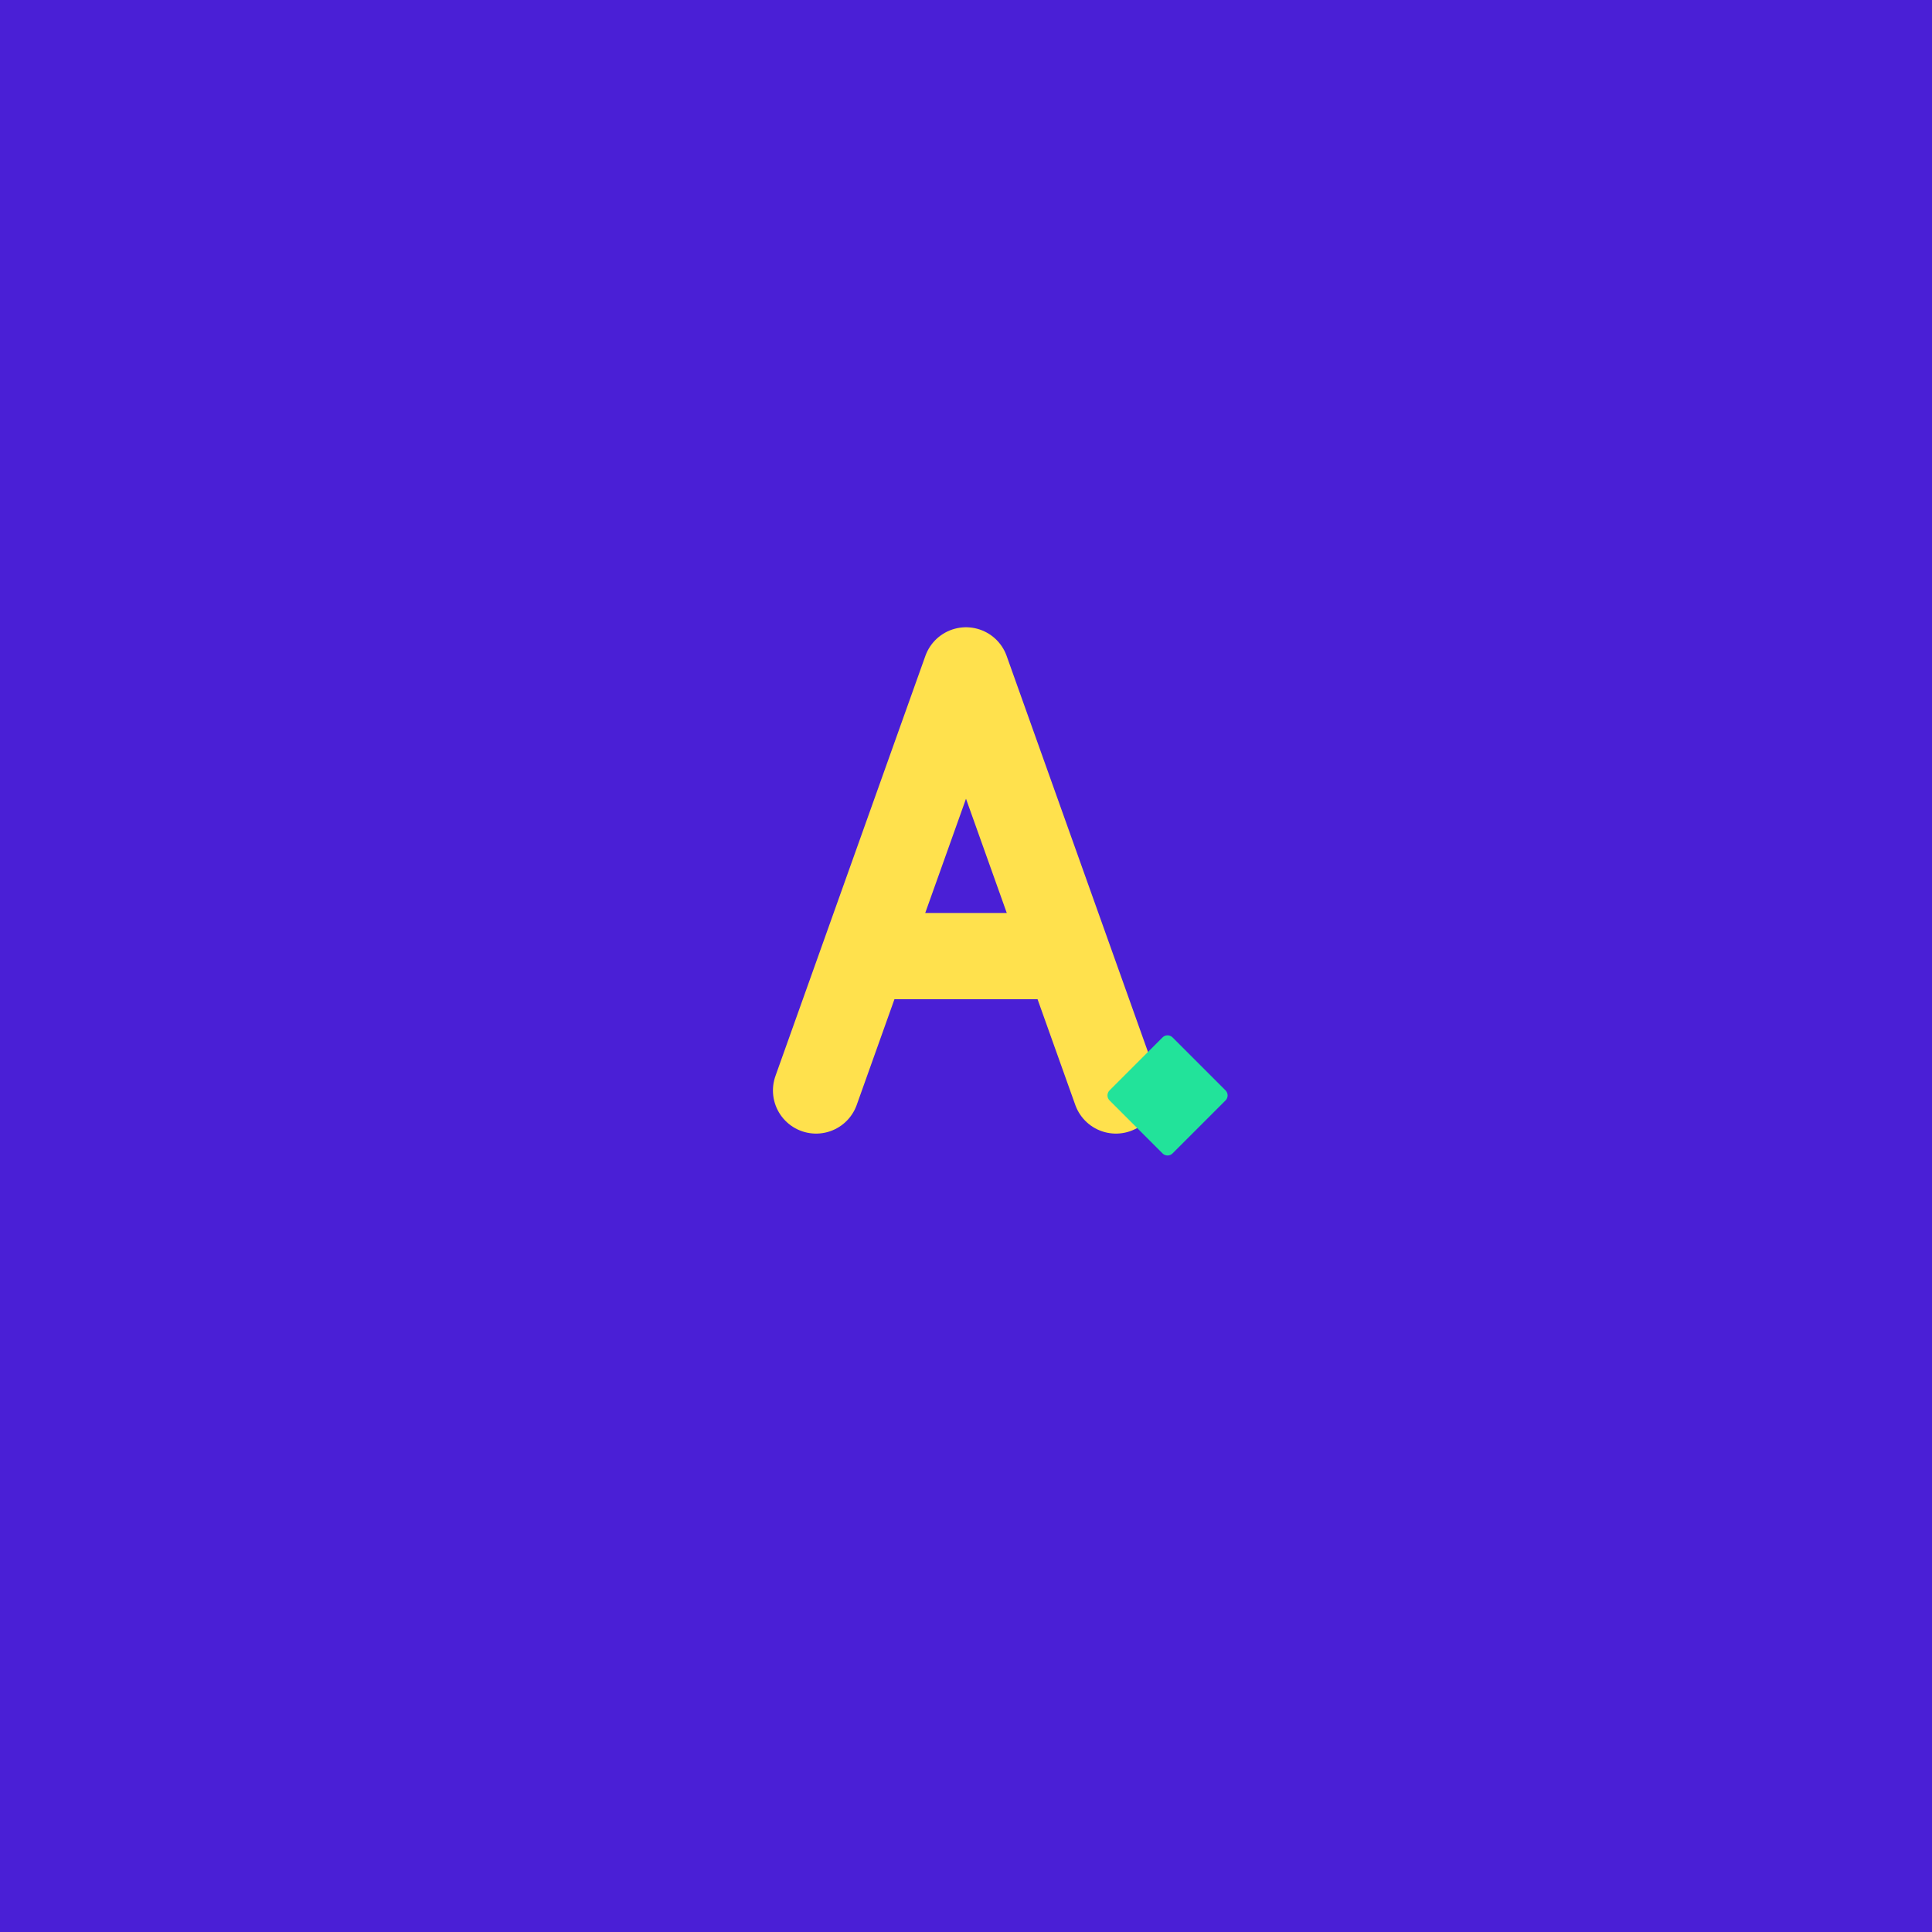
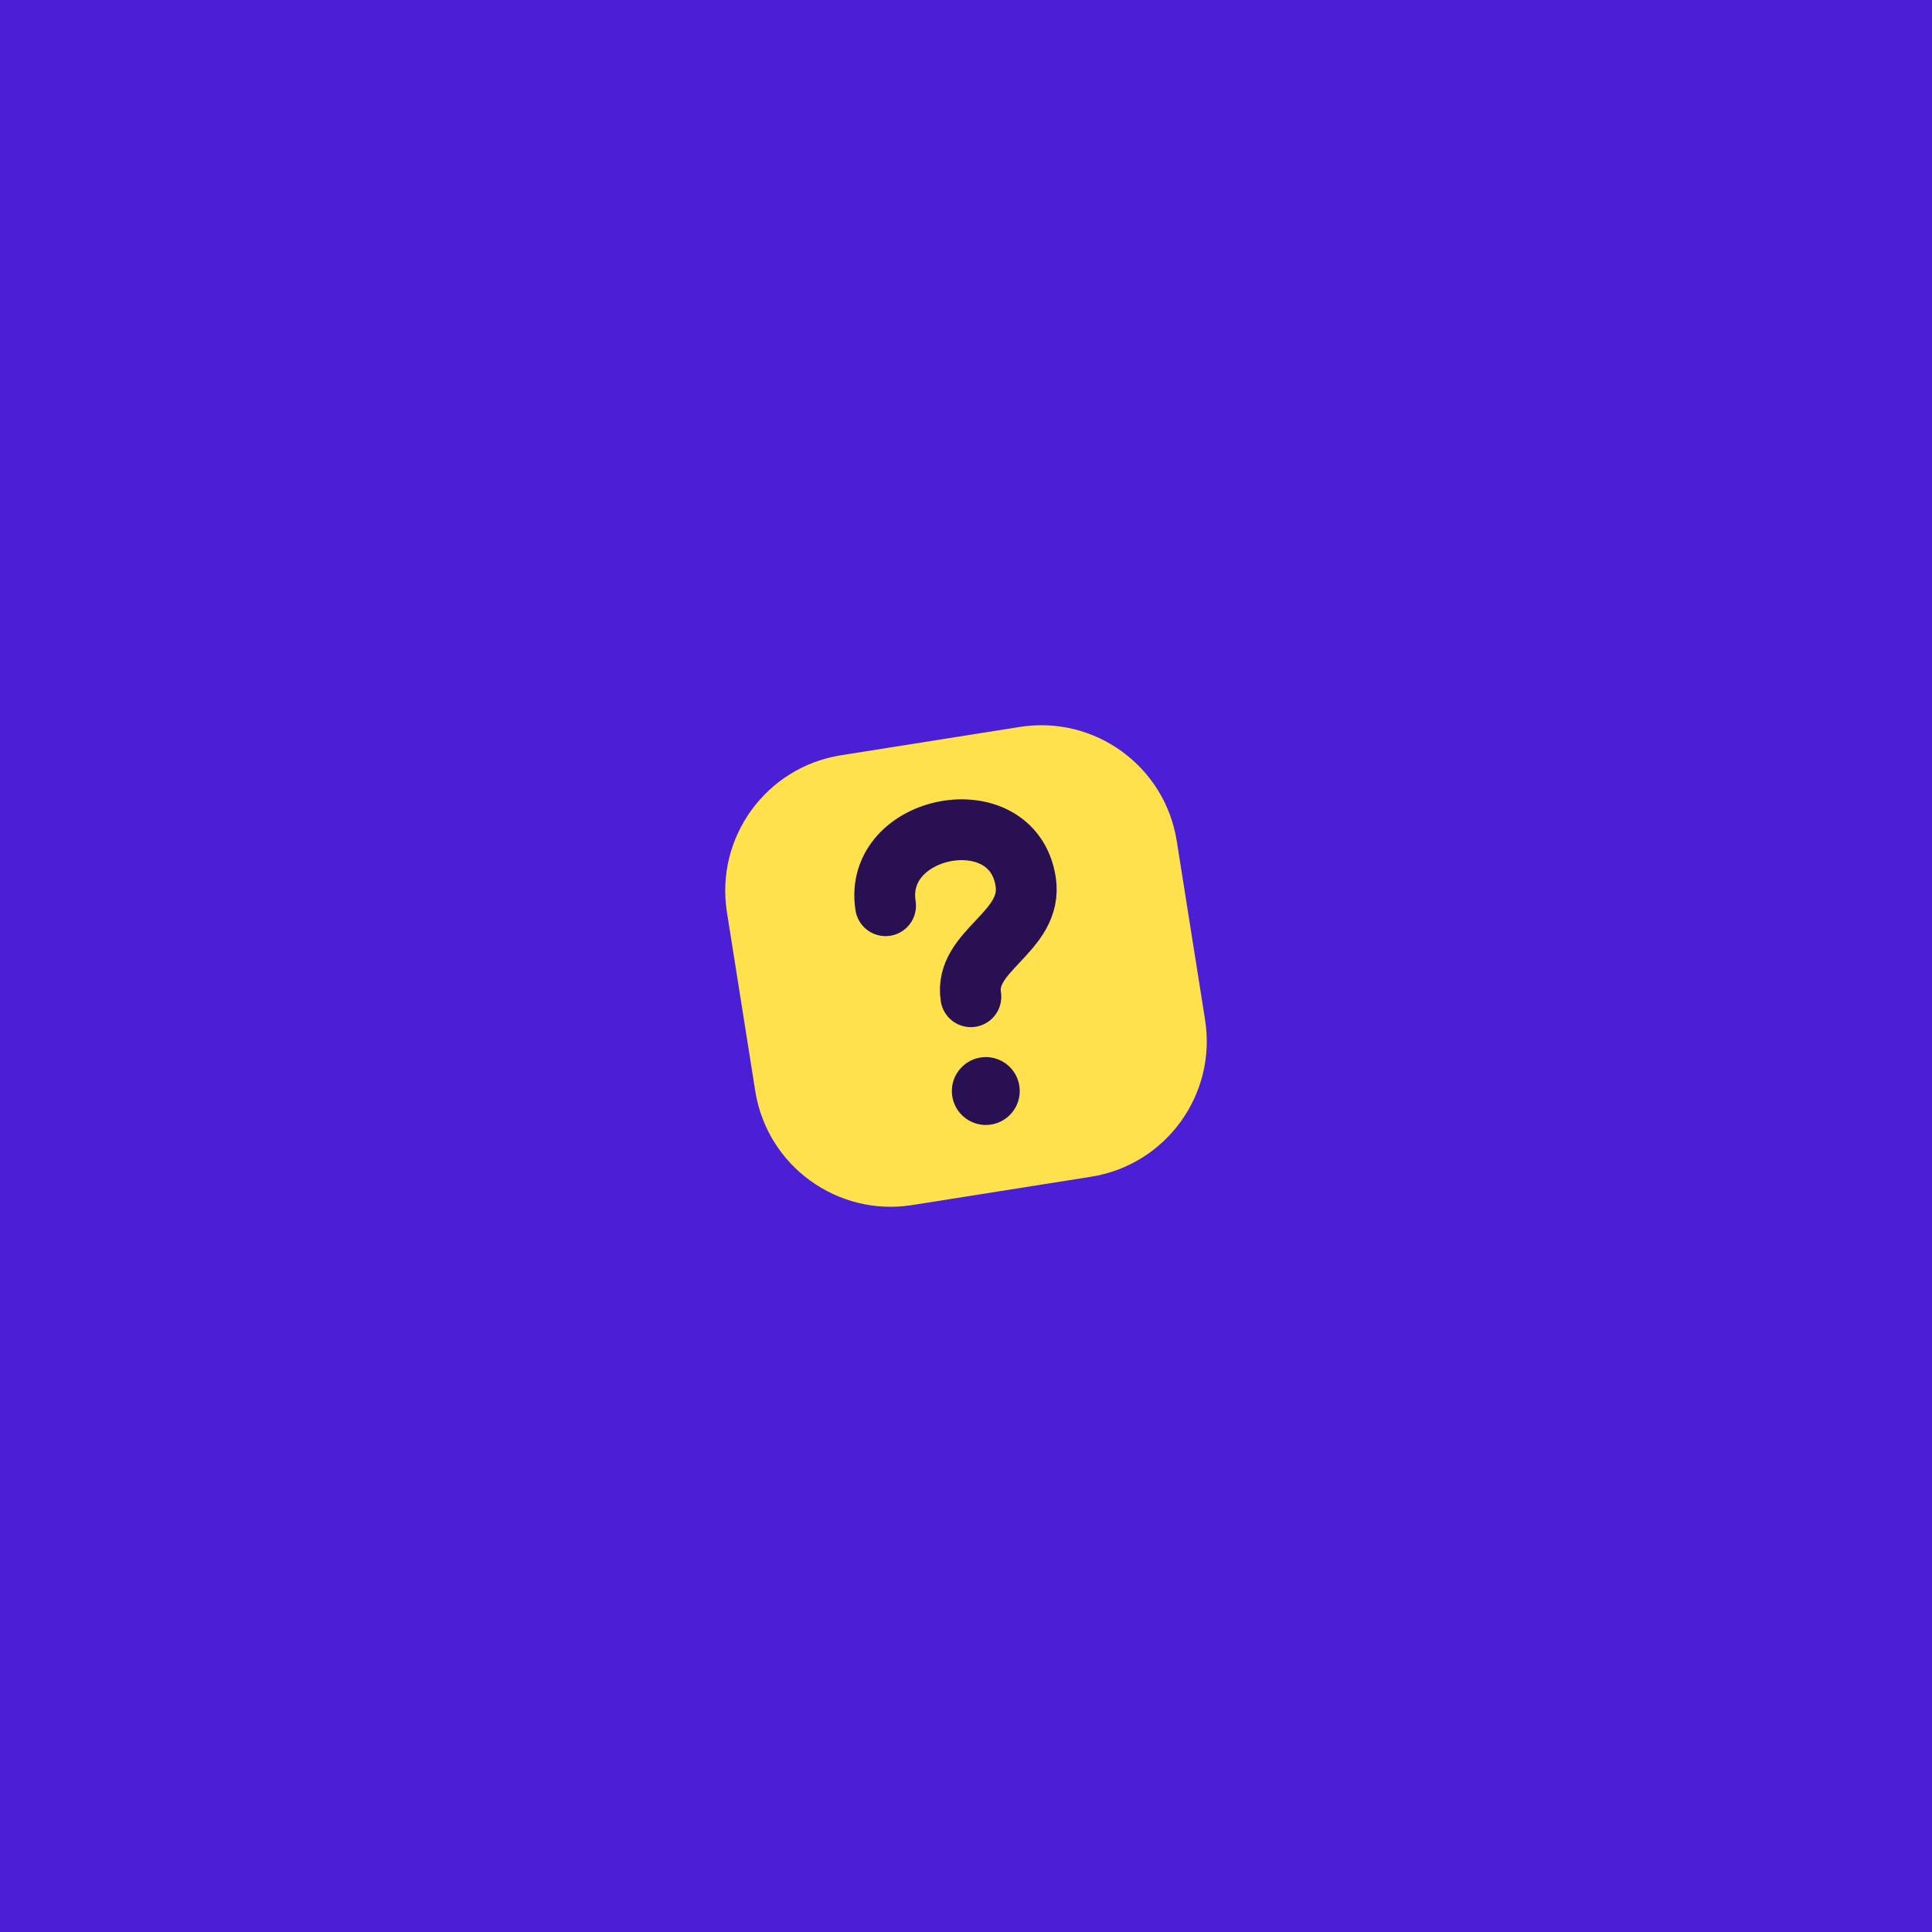
<svg xmlns="http://www.w3.org/2000/svg" width="2732" height="2732" viewBox="0 0 2732 2732">
  <rect width="2732" height="2732" fill="#4A1FD6" />
-   <path d="M1366 948 L1578 1542 M1366 948 L1154 1542 M1227 1352 H1505" fill="none" stroke="#FFE14D" stroke-width="122" stroke-linecap="round" stroke-linejoin="round" />
-   <rect x="1588" y="1486" width="126" height="126" rx="10" fill="#22E39A" transform="rotate(45 1651 1549)" />
+   <g transform="translate(854 854) rotate(-9 512 512)">
+     <rect x="190" y="190" width="644" height="644" rx="194" fill="#FFE14D" />
+     <path d="M413 410 C413 293 614 286 614 407 C614 480 512 489 512 556" fill="none" stroke="#281052" stroke-width="86" stroke-linecap="round" />
+     <circle cx="512" cy="691" r="48" fill="#281052" />
+   </g>
</svg>
